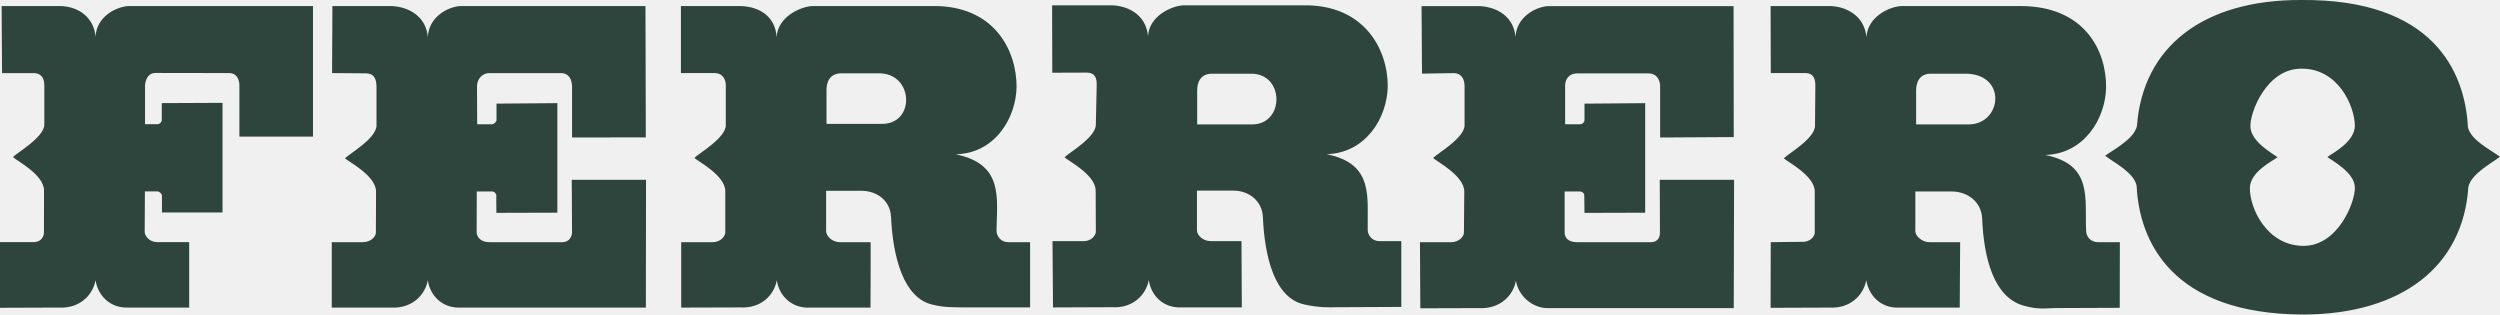
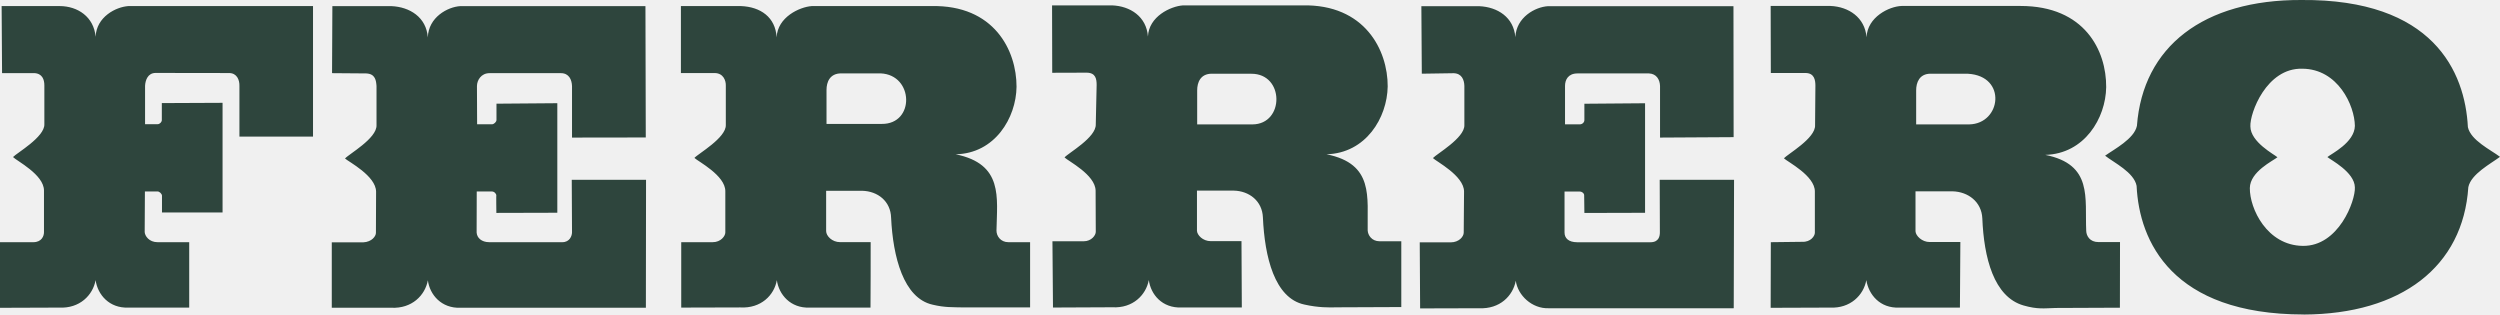
- <svg xmlns="http://www.w3.org/2000/svg" width="461" height="58" viewBox="0 0 461 58" fill="none">
-   <g clip-path="url(#clip0_268_277)">
-     <path fill-rule="evenodd" clip-rule="evenodd" d="M223.47 13.594C221.341 13.594 220.759 15.233 220.759 16.663V22.939H230.95C236.88 22.907 236.88 13.562 230.727 13.594H223.466H223.47ZM356.009 13.594C353.92 13.594 353.334 15.233 353.334 16.663V22.939H363.102C369.019 22.843 370.127 14.022 362.888 13.594H356.009ZM361.385 56.72H350.191C346.667 56.866 344.574 54.343 344.138 51.661C343.629 54.439 341.173 56.907 337.431 56.72L326.496 56.761L326.527 44.657L332.313 44.588C333.88 44.657 334.638 43.509 334.638 42.922V35.303C334.638 32.393 329.597 29.847 328.943 29.205C329.584 28.422 334.824 25.507 334.688 23.08L334.751 15.821C334.751 14.778 334.565 13.475 332.903 13.475H326.532L326.5 1.116H337.558C340.859 1.252 343.879 3.22 344.174 6.89C344.32 3.165 348.357 1.189 350.641 1.116H372.584C384.409 1.116 388.419 9.358 388.364 16.085C388.283 21.8 384.368 28.385 377.125 28.576C385.948 30.334 384.404 36.505 384.681 42.612C384.722 43.509 385.335 44.657 386.948 44.657H390.903L390.88 56.761L379.055 56.807C376.884 56.871 375.717 57.085 373.12 56.351C367.62 54.78 365.804 47.517 365.509 40.285C365.373 37.238 362.884 35.376 360.014 35.307H353.189V42.689C353.229 43.514 354.383 44.661 355.795 44.661H361.453L361.376 56.725L361.385 56.72ZM228.993 56.688L228.929 44.465H223.275C221.772 44.465 220.759 43.331 220.719 42.566V35.143H227.48C230.368 35.189 232.762 37.074 232.88 40.08C233.198 47.325 235.023 54.981 240.532 56.147C243.088 56.729 245.109 56.693 246.508 56.652L258.401 56.597V44.47H254.405C252.956 44.47 252.234 43.336 252.207 42.453C252.089 36.368 253.433 30.193 244.619 28.431C251.88 28.235 255.808 21.704 255.899 15.925C255.931 9.267 251.698 0.738 240.173 0.979H218.194C215.855 1.125 211.845 3.047 211.691 6.726C211.427 3.047 208.421 1.093 205.061 0.979H194.007L194.039 13.412L200.397 13.389C202.073 13.412 202.231 14.577 202.231 15.675L202.073 22.911C202.168 25.339 196.95 28.235 196.31 29.009C196.95 29.665 201.995 32.188 202.041 35.13L202.073 42.739C202.073 43.336 201.301 44.47 199.852 44.47H194.08L194.175 56.693L205.111 56.648C208.893 56.871 211.327 54.389 211.841 51.629C212.199 54.288 214.306 56.843 217.894 56.688H228.997H228.993ZM319.702 56.807L319.766 33.158H306.06L306.092 42.835C306.092 43.514 305.92 44.661 304.353 44.661H290.857C289.235 44.661 288.518 43.892 288.518 42.871V35.307H291.311C291.779 35.307 292.178 35.694 292.137 36.027C292.137 35.735 292.178 39.256 292.178 39.256L303.372 39.224V19.022L292.178 19.113V22.128C292.178 22.565 291.779 22.916 291.343 22.916H288.613V15.83C288.613 14.691 289.199 13.534 290.911 13.534H304.081C305.466 13.58 306.092 14.668 306.129 15.83V25.357L319.702 25.275L319.67 1.125H285.475C283.119 1.261 279.622 3.17 279.458 6.836C279.163 3.17 276.175 1.261 272.783 1.125H262.134L262.216 13.575L268.11 13.484C269.613 13.534 270.035 14.723 270.067 15.83V23.048C270.144 25.421 264.904 28.39 264.268 29.132C264.904 29.774 269.949 32.352 270.013 35.257L269.949 42.876C269.949 43.582 269.095 44.666 267.538 44.666H261.839L261.907 56.848L272.787 56.816C276.602 56.994 279.027 54.53 279.545 51.747C279.917 54.452 282.551 56.921 285.589 56.816H319.711L319.702 56.807ZM119.097 56.72L119.128 33.153H105.432L105.482 42.831C105.482 43.509 105.042 44.657 103.697 44.657H90.233C88.784 44.657 87.958 43.846 87.894 42.867L87.917 35.303H90.723C91.177 35.303 91.536 35.767 91.536 36.022C91.482 35.731 91.536 39.251 91.536 39.251L102.776 39.219V19.018L91.559 19.109V22.123C91.559 22.46 91.105 22.911 90.723 22.911H87.994L87.962 15.88C87.962 14.782 88.734 13.48 90.278 13.48H103.434C104.928 13.48 105.441 14.682 105.487 15.866V25.352L119.087 25.334L119.024 1.116H84.87C82.558 1.252 78.998 3.16 78.894 6.89C78.626 3.165 75.556 1.257 72.177 1.116H61.297L61.233 13.475L67.5 13.525C69.239 13.571 69.362 14.883 69.425 15.862V23.08C69.502 25.507 64.276 28.422 63.613 29.205C64.276 29.806 69.307 32.393 69.344 35.303L69.312 42.922C69.312 43.509 68.576 44.588 66.955 44.657H61.179V56.72H72.141C75.956 56.907 78.385 54.439 78.898 51.661C79.234 54.316 81.4 56.866 84.929 56.72H119.101H119.097ZM155.117 13.525C152.987 13.525 152.406 15.169 152.406 16.567V22.843H162.596C168.727 22.907 168.527 13.78 162.374 13.525H155.112H155.117ZM160.516 56.72H149.295C145.771 56.866 143.61 54.316 143.242 51.661C142.76 54.439 140.304 56.907 136.512 56.688L125.613 56.72V44.657H131.403C132.933 44.657 133.742 43.509 133.742 42.867V35.248C133.742 32.343 128.715 29.765 128.047 29.123C128.674 28.385 133.932 25.411 133.837 23.039V15.821C133.878 14.883 133.401 13.475 131.762 13.475H125.559V1.116H136.63C140.227 1.252 143.001 3.16 143.215 6.89C143.374 3.165 147.447 1.284 149.708 1.116H171.769C183.322 0.874 187.482 9.295 187.455 16.017C187.377 21.75 183.463 28.308 176.224 28.449C185.043 30.248 183.862 36.391 183.758 42.53C183.758 43.514 184.507 44.661 185.956 44.661H189.952V56.688H177.827C175.593 56.643 174.208 56.72 171.956 56.178C166.597 54.976 164.653 47.334 164.317 40.162C164.24 37.097 161.852 35.253 158.981 35.184H152.338V42.617C152.338 43.514 153.428 44.661 154.904 44.661H160.548C160.548 44.661 160.548 56.725 160.521 56.725M424.63 45.34C431.242 45.435 434.357 37.015 434.239 34.547C434.185 31.714 429.73 29.46 429.171 28.954C429.921 28.331 434.185 26.272 434.239 23.203C434.185 19.441 431.115 12.701 424.553 12.665C417.927 12.487 414.839 20.898 414.976 23.317C415.007 26.213 419.421 28.49 419.966 29C419.194 29.628 414.912 31.632 414.88 34.67C414.839 38.486 418.064 45.249 424.63 45.335M424.794 58C442.849 57.932 454.198 49.142 455.16 34.506C455.655 32.088 459.297 30.184 461 28.913C459.334 27.648 455.614 25.885 455.083 23.439C454.556 13.207 448.662 -0.2 424.349 -8.0413e-06C406.32 -0.064 395.144 8.58 394.054 23.203C393.559 25.603 389.863 27.511 388.183 28.718C389.808 29.997 393.528 31.787 393.995 34.283C394.472 44.493 400.485 57.968 424.798 57.995M0.3 1.116H10.985C14.323 1.116 17.306 3.101 17.624 6.772C17.77 3.101 21.362 1.257 23.678 1.116H57.714V25.188H44.145V15.862C44.186 14.778 43.709 13.475 42.242 13.475L28.659 13.453C27.252 13.475 26.797 14.773 26.743 15.816V22.902H29.059C29.454 22.902 29.831 22.488 29.831 22.151V19.013L41.034 18.963V39.183H29.867V36.072C29.835 35.726 29.404 35.298 29.032 35.298H26.72L26.679 42.794C26.72 43.505 27.492 44.652 29.059 44.652H34.885V56.716H23.678C20.136 56.861 17.997 54.311 17.624 51.656C17.116 54.434 14.682 56.903 10.917 56.716L-0.004 56.757V44.652H6.14C7.693 44.652 8.12 43.505 8.106 42.794L8.115 35.121C8.106 32.183 3.029 29.633 2.393 28.954C3.029 28.23 8.265 25.261 8.17 22.907V15.725C8.17 14.682 7.797 13.525 6.267 13.48H0.377L0.3 1.111V1.116Z" fill="#2E453D" />
-   </g>
+ <svg xmlns="http://www.w3.org/2000/svg" id="Vrstva_1" data-name="Vrstva 1" viewBox="0 0 461 58">
  <defs>
-     <clipPath id="clip0_268_277">
-       <rect width="461" height="58" fill="white" />
+     <style>
+       .cls-1 {
+         fill: none;
+       }
+ 
+       .cls-2 {
+         fill: #2e453d;
+         fill-rule: evenodd;
+       }
+ 
+       .cls-3 {
+         clip-path: url(#clippath);
+       }
+     </style>
+     <clipPath id="clippath">
+       <rect class="cls-1" width="461" height="58" />
    </clipPath>
  </defs>
+   <g class="cls-3">
+     <path class="cls-2" d="M223.47,13.59c-2.13,0-2.71,1.64-2.71,3.07v6.28h10.19c5.93-.03,5.93-9.38-.22-9.34h-7.26,0ZM356.01,13.59c-2.09,0-2.67,1.64-2.67,3.07v6.28h9.77c5.92-.1,7.03-8.92-.21-9.34h-6.88ZM361.39,56.72h-11.19c-3.52.15-5.62-2.38-6.05-5.06-.51,2.78-2.96,5.25-6.71,5.06l-10.93.04.03-12.1,5.79-.07c1.57.07,2.33-1.08,2.33-1.67v-7.62c0-2.91-5.04-5.46-5.7-6.1.64-.78,5.88-3.7,5.74-6.13l.06-7.26c0-1.04-.19-2.35-1.85-2.35h-6.37l-.03-12.36h11.06c3.3.14,6.32,2.1,6.62,5.77.15-3.73,4.18-5.7,6.47-5.77h21.94c11.82,0,15.83,8.24,15.78,14.97-.08,5.72-4,12.3-11.24,12.49,8.82,1.76,7.28,7.93,7.56,14.04.04.9.65,2.04,2.27,2.04h3.96l-.02,12.1-11.83.05c-2.17.06-3.34.28-5.93-.46-5.5-1.57-7.32-8.83-7.61-16.07-.14-3.05-2.62-4.91-5.49-4.98h-6.83v7.38c.04.82,1.19,1.97,2.61,1.97h5.66l-.08,12.06h0ZM228.99,56.69l-.06-12.22h-5.65c-1.5,0-2.52-1.13-2.56-1.9v-7.42h6.76c2.89.05,5.28,1.93,5.4,4.94.32,7.25,2.14,14.9,7.65,16.07,2.56.58,4.58.55,5.98.51l11.89-.05v-12.13h-4c-1.45,0-2.17-1.13-2.2-2.02-.12-6.08,1.23-12.26-7.59-14.02,7.26-.2,11.19-6.73,11.28-12.51.03-6.66-4.2-15.19-15.73-14.95h-21.98c-2.34.15-6.35,2.07-6.5,5.75-.26-3.68-3.27-5.63-6.63-5.75h-11.05l.03,12.43,6.36-.02c1.68.02,1.83,1.19,1.83,2.29l-.16,7.24c.1,2.43-5.12,5.32-5.76,6.1.64.66,5.68,3.18,5.73,6.12l.03,7.61c0,.6-.77,1.73-2.22,1.73h-5.77l.1,12.22,10.94-.05c3.78.22,6.22-2.26,6.73-5.02.36,2.66,2.46,5.21,6.05,5.06h11.1,0ZM319.7,56.81l.06-23.65h-13.71l.03,9.68c0,.68-.17,1.83-1.74,1.83h-13.5c-1.62,0-2.34-.77-2.34-1.79v-7.56h2.79c.47,0,.87.39.83.72,0-.29.04,3.23.04,3.23l11.19-.03v-20.2l-11.19.09v3.01c0,.44-.4.79-.84.79h-2.73v-7.09c0-1.14.59-2.3,2.3-2.3h13.17c1.39.05,2.01,1.13,2.05,2.3v9.53l13.57-.08-.03-24.15h-34.2c-2.36.14-5.85,2.04-6.02,5.71-.3-3.67-3.28-5.57-6.68-5.71h-10.65l.08,12.45,5.89-.09c1.5.05,1.93,1.24,1.96,2.35v7.22c.08,2.37-5.16,5.34-5.8,6.08.64.64,5.68,3.22,5.74,6.13l-.06,7.62c0,.71-.85,1.79-2.41,1.79h-5.7l.07,12.18,10.88-.03c3.82.18,6.24-2.29,6.76-5.07.37,2.71,3.01,5.17,6.04,5.07h34.12,0ZM119.1,56.72l.03-23.57h-13.7l.05,9.68c0,.68-.44,1.83-1.79,1.83h-13.46c-1.45,0-2.28-.81-2.34-1.79l.02-7.56h2.81c.45,0,.81.46.81.72-.05-.29,0,3.23,0,3.23l11.24-.03v-20.2l-11.22.09v3.01c0,.34-.45.79-.84.79h-2.73l-.03-7.03c0-1.1.77-2.4,2.32-2.4h13.16c1.49,0,2.01,1.2,2.05,2.39v9.49l13.6-.02-.06-24.22h-34.15c-2.31.14-5.87,2.04-5.98,5.77-.27-3.73-3.34-5.63-6.72-5.77h-10.88l-.06,12.36,6.27.05c1.74.05,1.86,1.36,1.93,2.34v7.22c.08,2.43-5.15,5.34-5.81,6.13.66.6,5.69,3.19,5.73,6.1l-.03,7.62c0,.59-.74,1.67-2.36,1.74h-5.78v12.06h10.96c3.81.19,6.24-2.28,6.76-5.06.34,2.65,2.5,5.21,6.03,5.06h34.17,0ZM155.12,13.53c-2.13,0-2.71,1.64-2.71,3.04v6.28h10.19c6.13.06,5.93-9.06-.22-9.32h-7.26,0ZM160.52,56.72h-11.22c-3.52.15-5.68-2.4-6.05-5.06-.48,2.78-2.94,5.25-6.73,5.03l-10.9.03v-12.06h5.79c1.53,0,2.34-1.15,2.34-1.79v-7.62c0-2.91-5.03-5.48-5.7-6.13.63-.74,5.89-3.71,5.79-6.08v-7.22c.04-.94-.44-2.35-2.08-2.35h-6.2V1.12h11.07c3.6.14,6.37,2.04,6.58,5.77.16-3.73,4.23-5.61,6.49-5.77h22.06c11.55-.24,15.71,8.18,15.69,14.9-.08,5.73-3.99,12.29-11.23,12.43,8.82,1.8,7.64,7.94,7.53,14.08,0,.98.75,2.13,2.2,2.13h4v12.03h-12.12c-2.23-.05-3.62.03-5.87-.51-5.36-1.2-7.3-8.84-7.64-16.02-.08-3.06-2.46-4.91-5.34-4.98h-6.64v7.43c0,.9,1.09,2.04,2.57,2.04h5.64s0,12.06-.03,12.06M424.63,45.34c6.61.1,9.73-8.32,9.61-10.79-.05-2.83-4.51-5.09-5.07-5.59.75-.62,5.01-2.68,5.07-5.75-.05-3.76-3.12-10.5-9.69-10.54-6.63-.18-9.71,8.23-9.58,10.65.03,2.9,4.44,5.17,4.99,5.68-.77.63-5.05,2.63-5.09,5.67-.04,3.82,3.18,10.58,9.75,10.67M424.79,58c18.05-.07,29.4-8.86,30.37-23.49.49-2.42,4.14-4.32,5.84-5.59-1.67-1.27-5.39-3.03-5.92-5.47C454.56,13.21,448.66-.2,424.35,0c-18.03-.06-29.2,8.58-30.3,23.2-.49,2.4-4.19,4.31-5.87,5.51,1.62,1.28,5.35,3.07,5.81,5.57.48,10.21,6.49,23.69,30.8,23.71M.3,1.12h10.69c3.34,0,6.32,1.99,6.64,5.66.15-3.67,3.74-5.51,6.05-5.66h34.04v24.07h-13.57v-9.33c.04-1.08-.44-2.39-1.9-2.39l-13.58-.02c-1.41.02-1.86,1.32-1.92,2.36v7.09h2.32c.4,0,.77-.41.77-.75v-3.14l11.2-.05v20.22h-11.17v-3.11c-.03-.35-.46-.77-.84-.77h-2.31l-.04,7.5c.04.71.81,1.86,2.38,1.86h5.83v12.06h-11.21c-3.54.15-5.68-2.4-6.05-5.06-.51,2.78-2.94,5.25-6.71,5.06L0,56.76v-12.1h6.14c1.55,0,1.98-1.15,1.97-1.86v-7.67c0-2.94-5.08-5.49-5.71-6.17.64-.72,5.87-3.69,5.78-6.05v-7.18c0-1.04-.37-2.2-1.9-2.25H.38L.3,1.11H.3Z" />
+   </g>
</svg>
